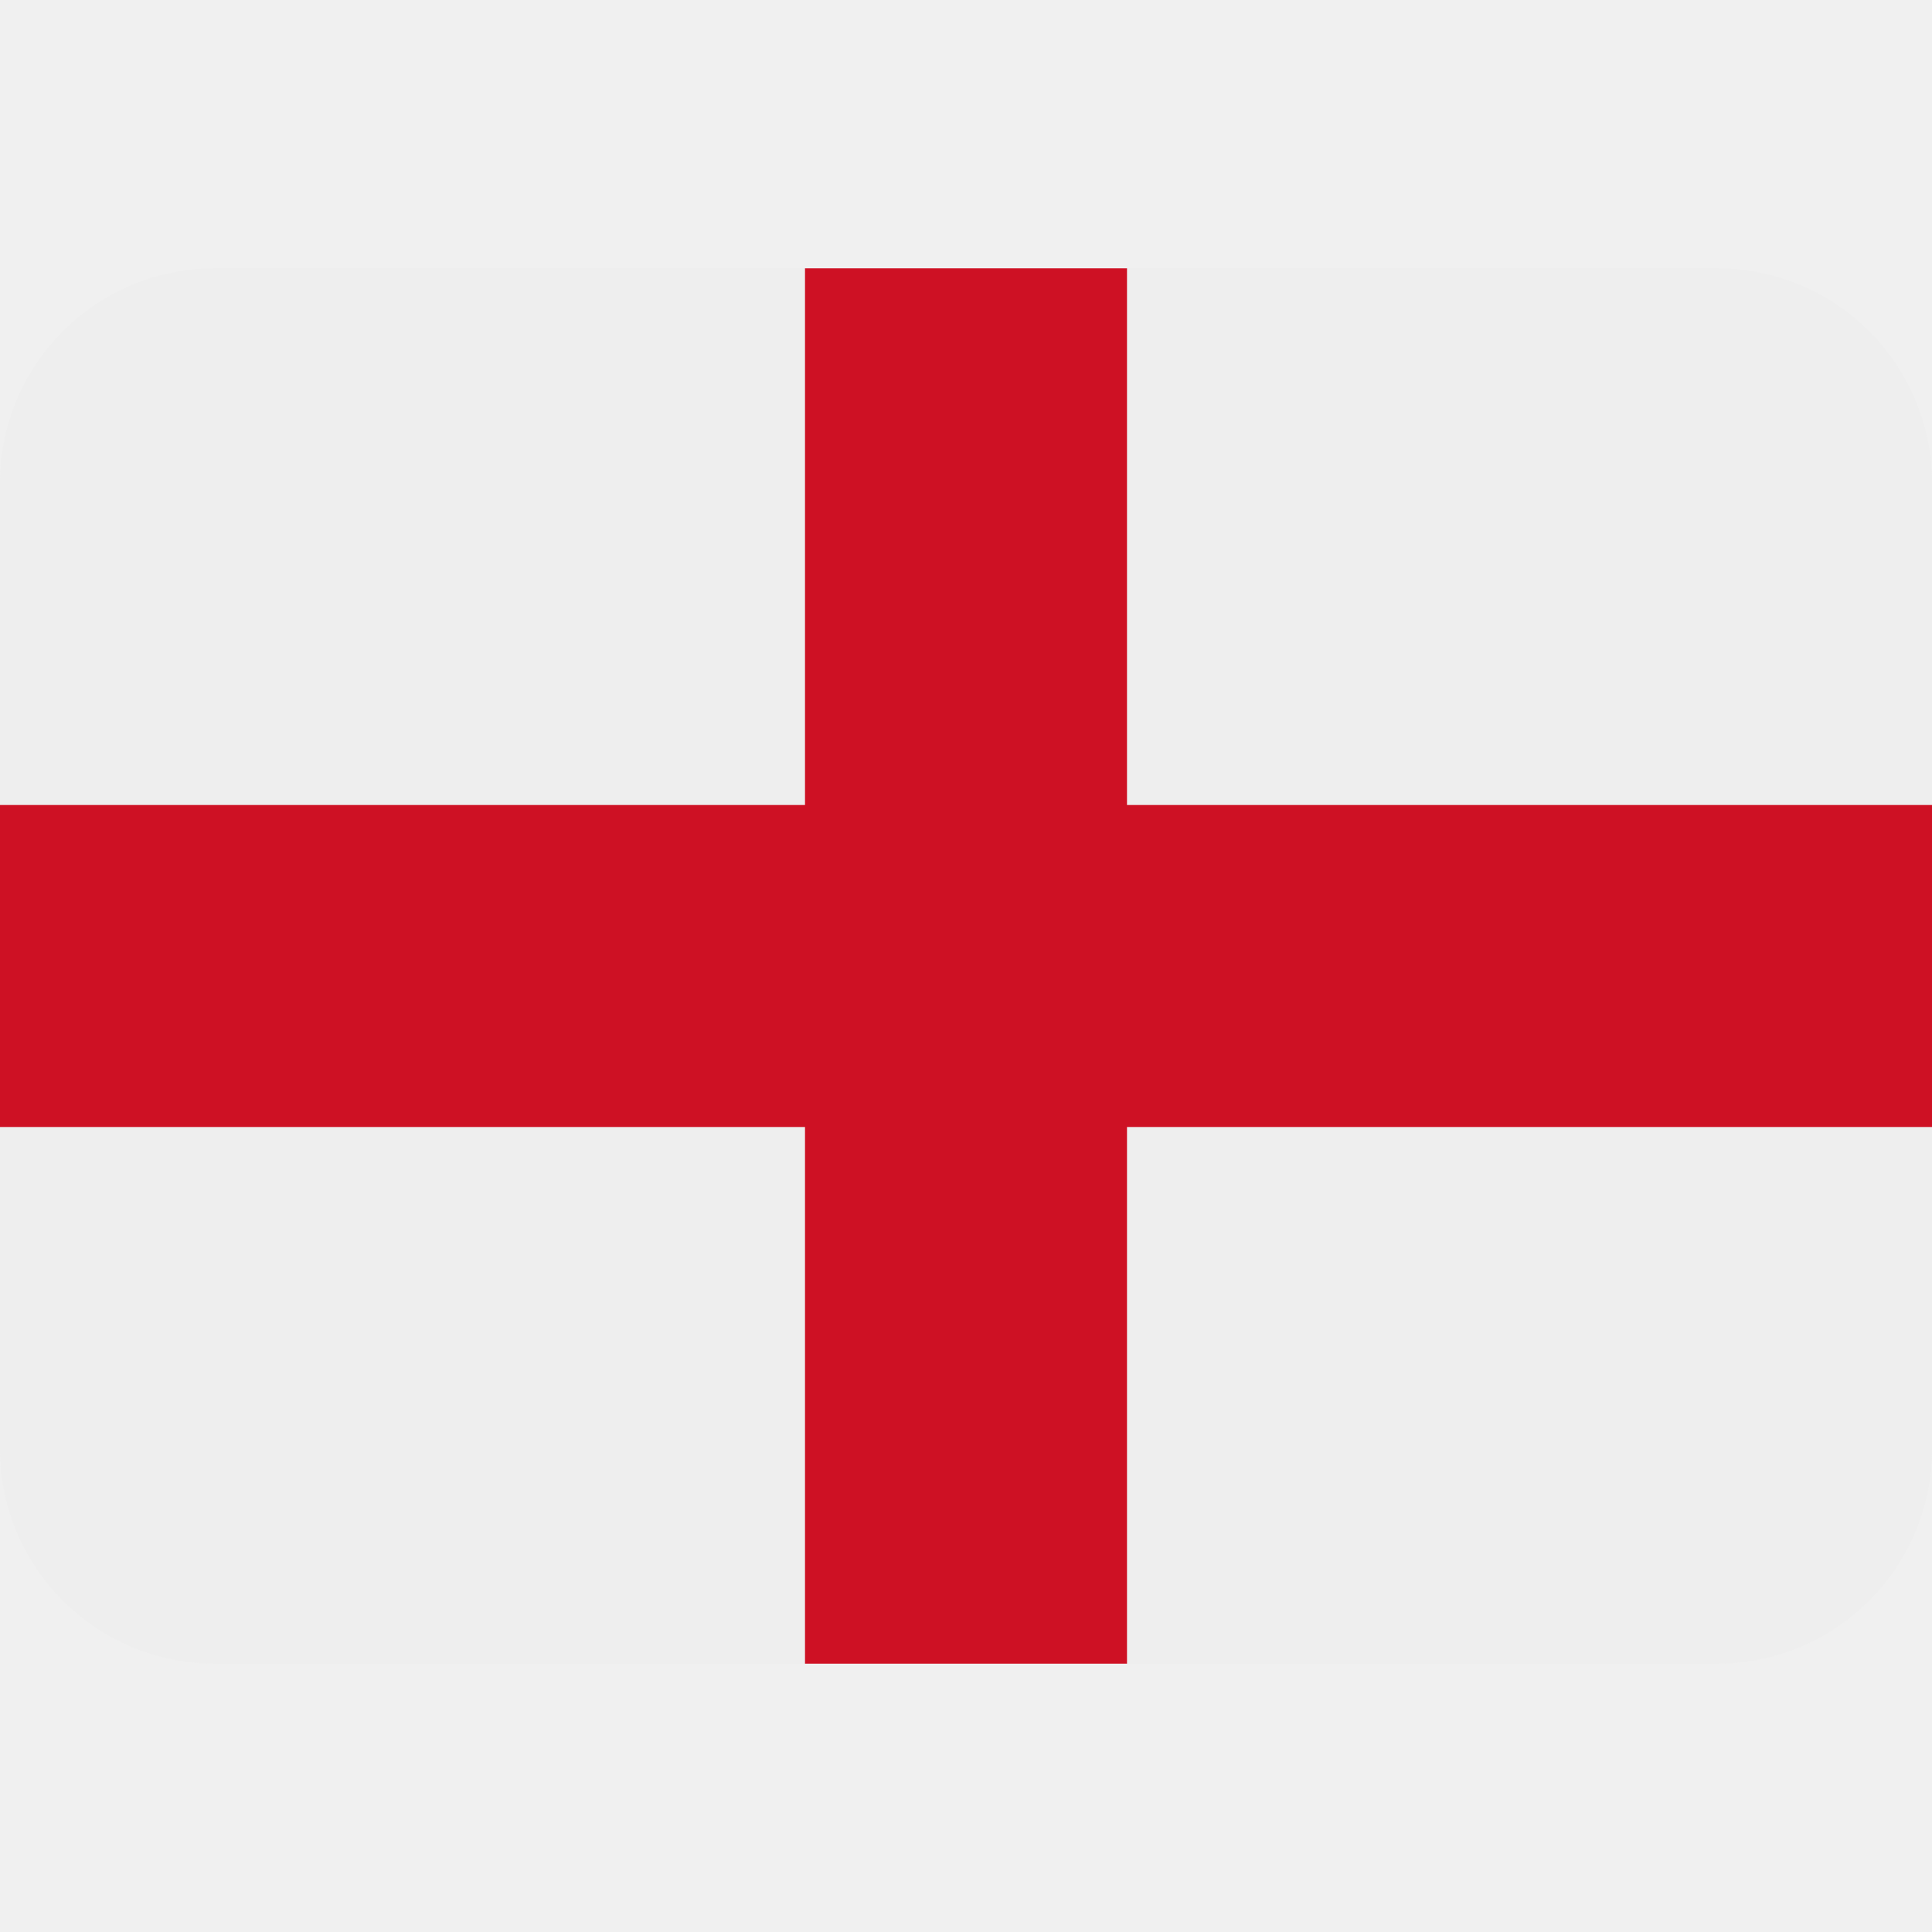
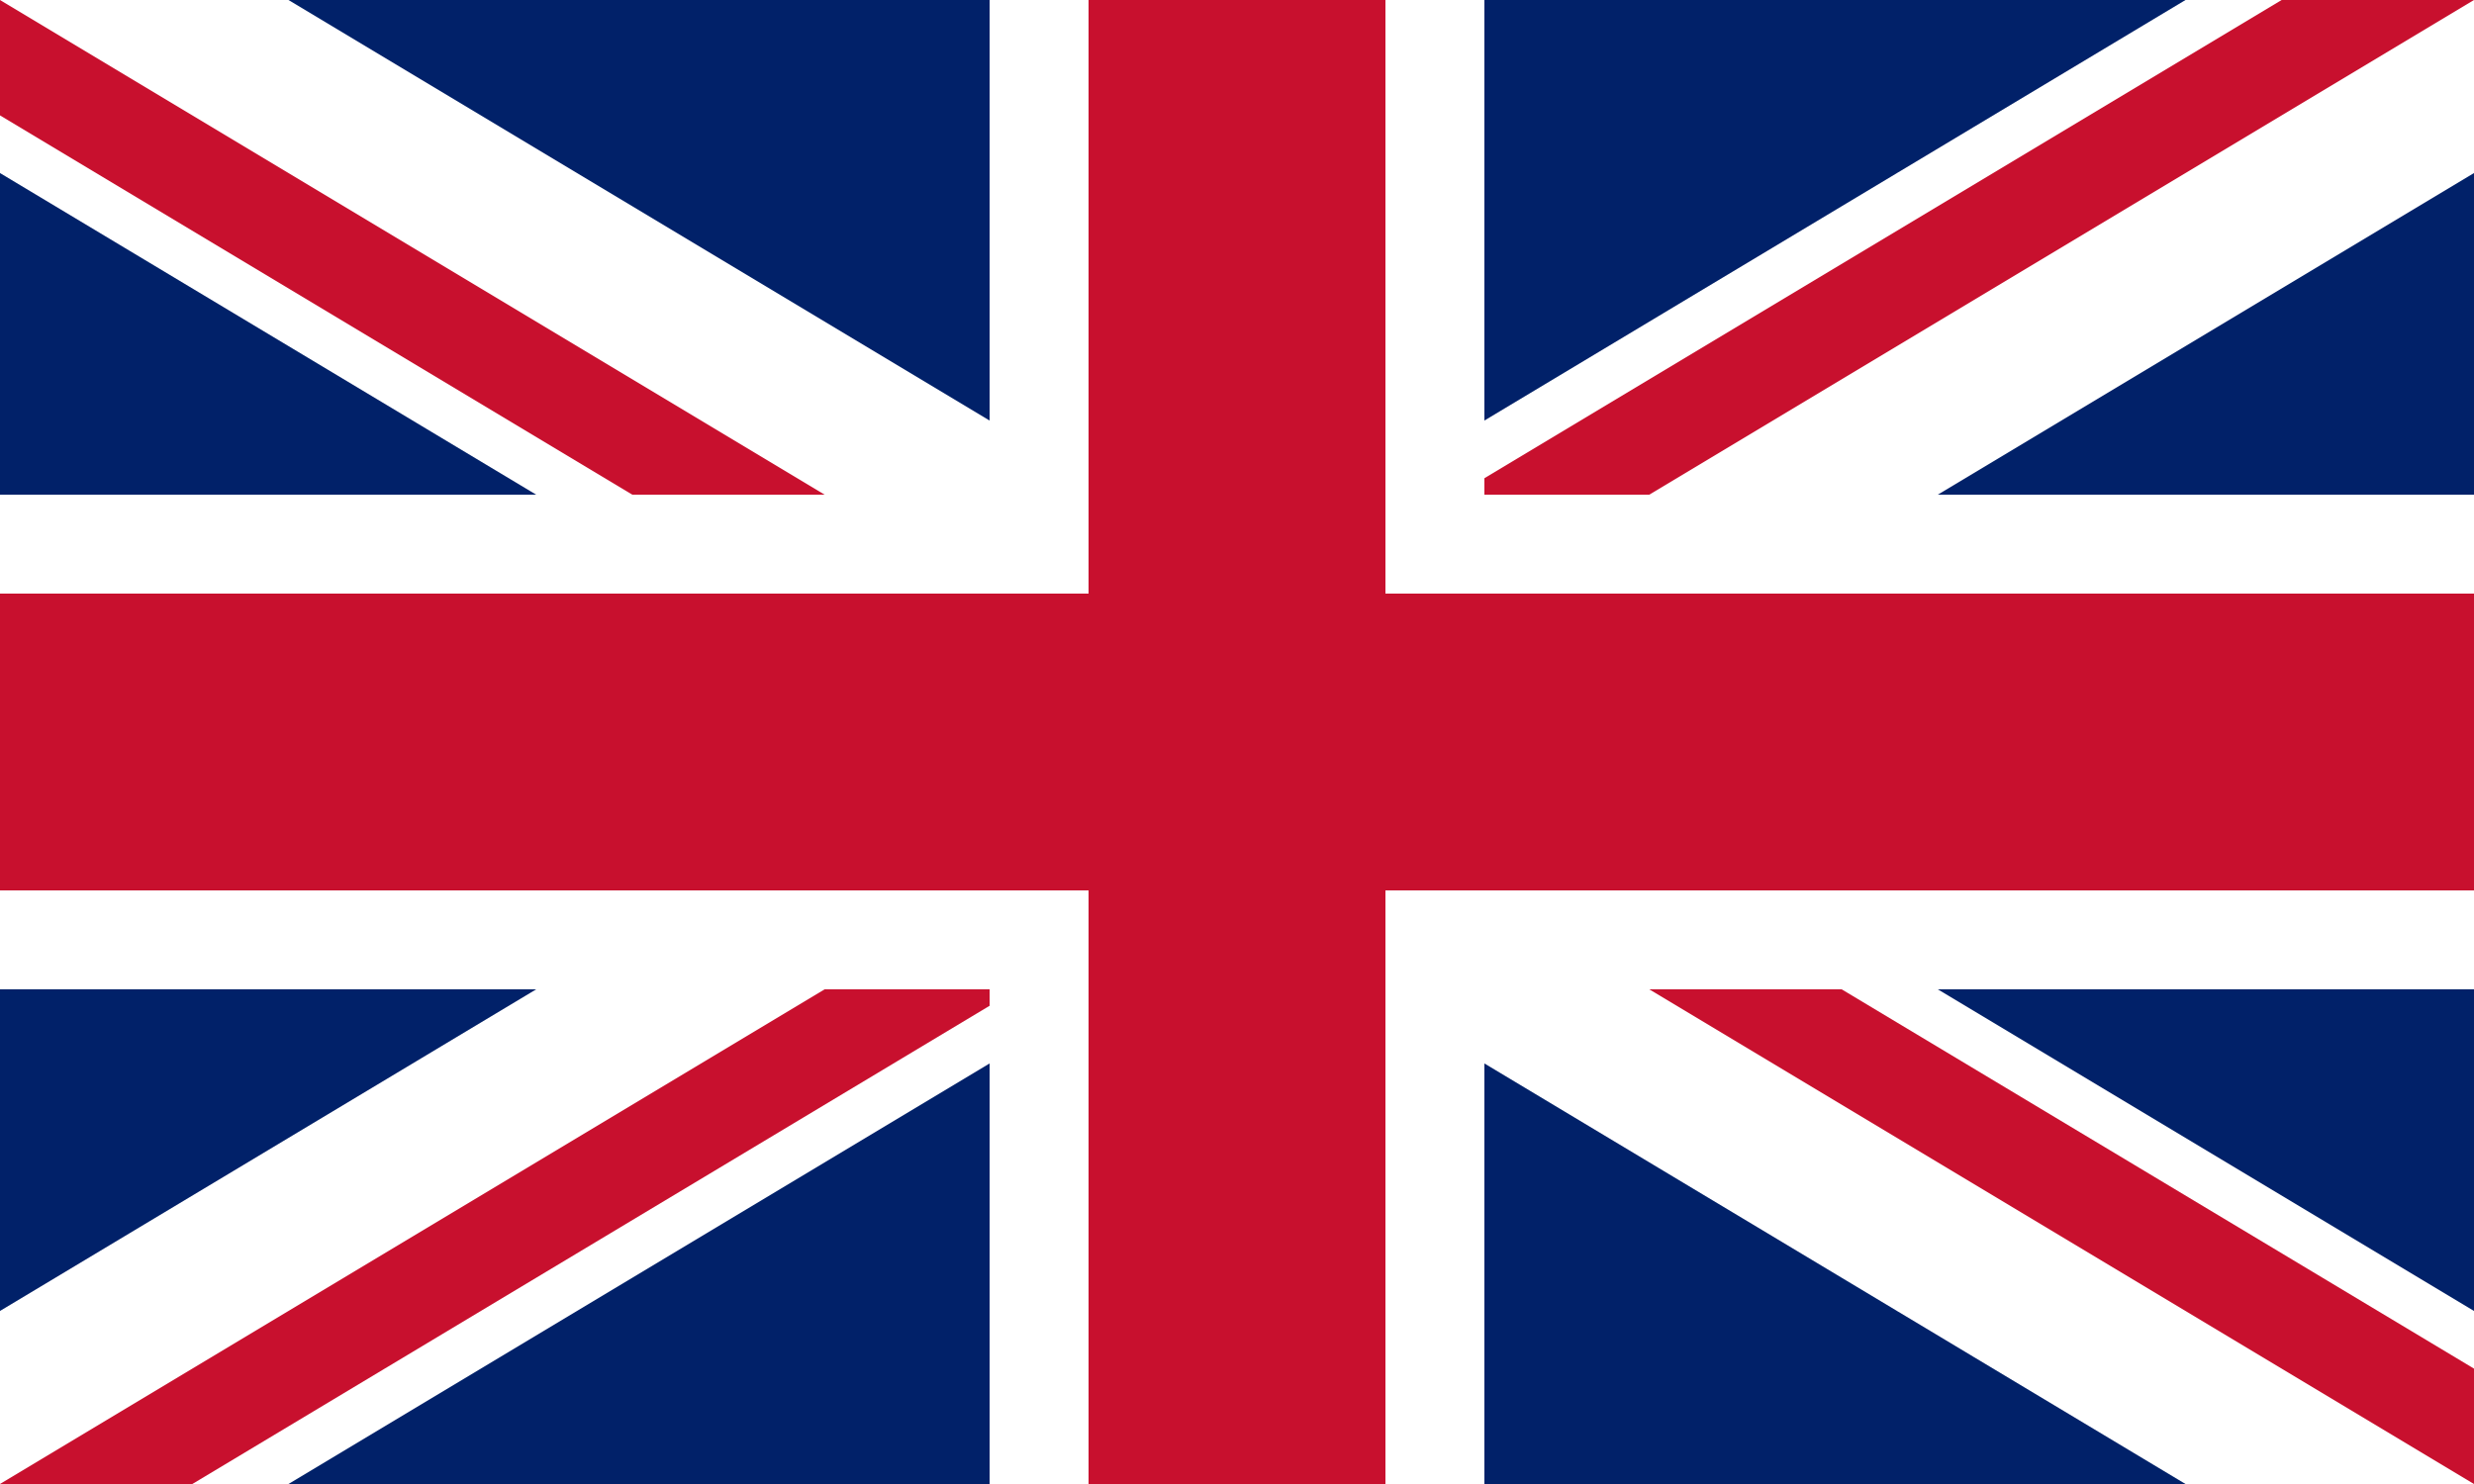
- <svg xmlns="http://www.w3.org/2000/svg" width="30px" height="30px" viewBox="0 0 36 36" aria-hidden="true" role="img" class="iconify iconify--twemoji" preserveAspectRatio="xMidYMid meet" fill="#000000">
-   <g id="SVGRepo_bgCarrier" stroke-width="0" />
-   <g id="SVGRepo_tracerCarrier" stroke-linecap="round" stroke-linejoin="round" />
-   <g id="SVGRepo_iconCarrier">
-     <path fill="#EEE" d="M32 5H4a4 4 0 0 0-4 4v18a4 4 0 0 0 4 4h28a4 4 0 0 0 4-4V9a4 4 0 0 0-4-4z" />
-     <path fill="#CE1124" d="M21 5h-6v10H0v6h15v10h6V21h15v-6H21z" />
-   </g>
+ <svg xmlns="http://www.w3.org/2000/svg" viewBox="0 0 50 30" width="1000" height="600">
+   <clipPath id="t">
+     <path d="M25,15h25v15zv15h-25zh-25v-15zv-15h25z" />
+   </clipPath>
+   <path d="M0,0v30h50v-30z" fill="#012169" />
+   <path d="M0,0 50,30M50,0 0,30" stroke="#fff" stroke-width="6" />
+   <path d="M0,0 50,30M50,0 0,30" clip-path="url(#t)" stroke="#C8102E" stroke-width="4" />
+   <path d="M-1 11h22v-12h8v12h22v8h-22v12h-8v-12h-22z" fill="#C8102E" stroke="#FFF" stroke-width="2" />
</svg>
